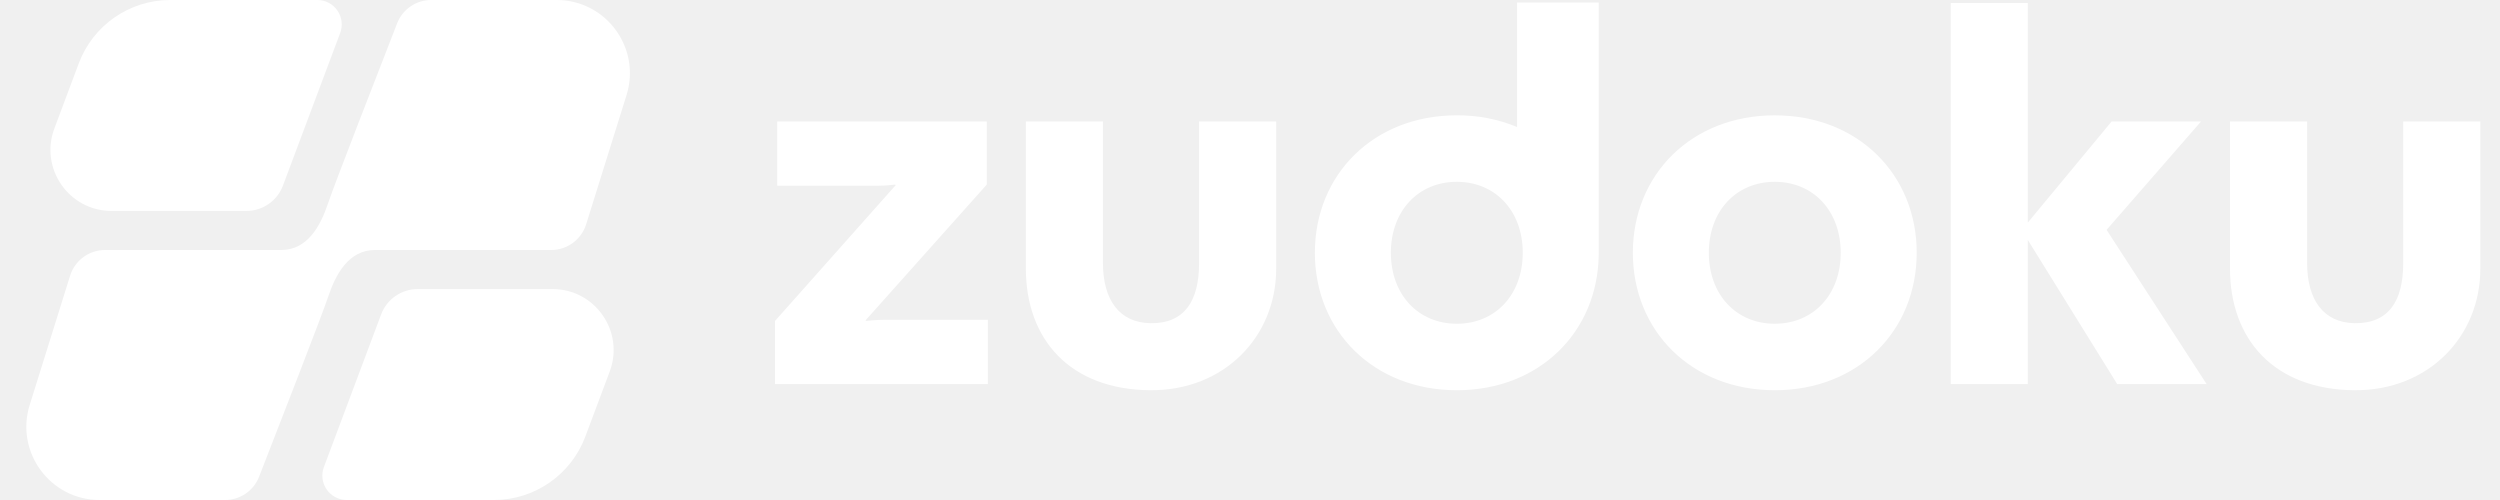
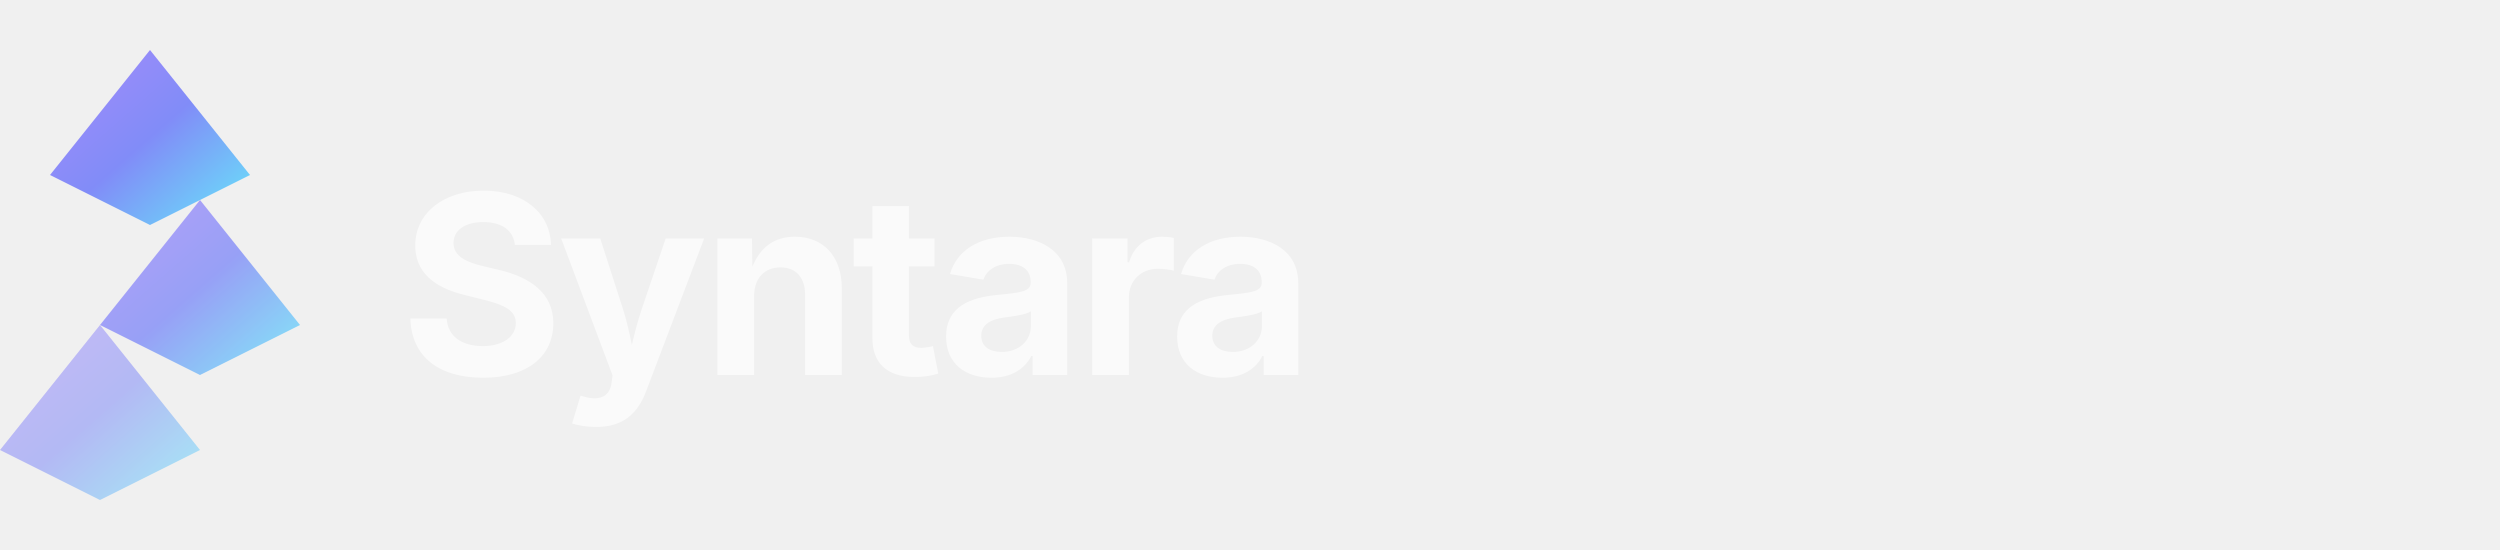
- <svg xmlns="http://www.w3.org/2000/svg" width="120" height="24" fill="none" viewBox="0 0 120 24">
-   <g fill="#fff">
-     <path fill-rule="evenodd" d="M19.064 1.116A1.754 1.754 0 0 1 20.7 0h6.018c2.372 0 4.063 2.3 3.356 4.564l-1.939 6.203A1.758 1.758 0 0 1 26.459 12H18c-1.243 0-1.875 1.125-2.25 2.25-.291.873-2.39 6.265-3.314 8.634A1.754 1.754 0 0 1 10.8 24H4.782c-2.372 0-4.063-2.3-3.356-4.564l1.939-6.203A1.758 1.758 0 0 1 5.042 12H13.5c1.243 0 1.875-1.125 2.25-2.25.291-.873 2.39-6.265 3.314-8.634Z" clip-rule="evenodd" />
-     <path d="M20.05 13.875c-.782 0-1.481.485-1.756 1.217l-2.747 7.325A1.172 1.172 0 0 0 16.645 24h7.06a4.688 4.688 0 0 0 4.39-3.042l1.171-3.125c.718-1.915-.697-3.958-2.743-3.958H20.05ZM8.17 0a4.688 4.688 0 0 0-4.389 3.042L2.61 6.167c-.718 1.915.698 3.958 2.743 3.958h6.473c.782 0 1.482-.485 1.756-1.217l2.747-7.325A1.172 1.172 0 0 0 15.231 0H8.17ZM37.2 18.436v-3.03l5.793-6.518-.027-.027c-.536.054-.59.054-1.153.054h-4.506V5.83h10.058v3.03l-5.82 6.518.027.026c.536-.053.616-.053 1.18-.053h4.666v3.084H37.2ZM55.222 18.731c-3.863-.027-5.981-2.44-5.981-5.847V5.831h3.7v6.785c0 1.77.779 2.87 2.28 2.897 1.637.027 2.334-1.073 2.334-2.87V5.83h3.701v7.08c0 3.245-2.494 5.847-6.034 5.82ZM85.19 18.731c-3.997 0-6.813-2.843-6.813-6.598s2.816-6.597 6.812-6.597c3.996 0 6.813 2.842 6.813 6.597 0 3.755-2.817 6.598-6.813 6.598Zm0-3.192c1.85 0 3.164-1.394 3.164-3.406 0-2.011-1.314-3.406-3.165-3.406-1.85 0-3.165 1.395-3.165 3.406 0 2.012 1.315 3.407 3.165 3.407ZM101.626 18.436l-4.292-6.92v6.92h-3.7V.145h3.7v10.54l4.023-4.854h4.292l-4.533 5.203 4.801 7.402h-4.291ZM113.02 18.731c-3.862-.027-5.981-2.44-5.981-5.847V5.831h3.702v6.785c0 1.77.777 2.87 2.279 2.897 1.636.027 2.334-1.073 2.334-2.87V5.83h3.701v7.08c0 3.245-2.494 5.847-6.035 5.82Z" />
-     <path fill-rule="evenodd" d="M76.74.12h-3.922v5.975a7.44 7.44 0 0 0-2.891-.56c-3.996 0-6.813 2.843-6.813 6.598s2.817 6.598 6.813 6.598c3.958 0 6.759-2.79 6.811-6.492h.001V.12Zm-3.648 12.013c0 2.012-1.314 3.407-3.165 3.407-1.85 0-3.165-1.395-3.165-3.407 0-2.011 1.314-3.406 3.165-3.406 1.85 0 3.165 1.395 3.165 3.406Z" clip-rule="evenodd" />
-   </g>
+ <svg xmlns="http://www.w3.org/2000/svg" viewBox="0 0 200 44" fill="none">
+   <defs>
+     <linearGradient id="iconGradDark" x1="0%" y1="0%" x2="100%" y2="100%">
+       <stop offset="0%" stop-color="#a78bfa" />
+       <stop offset="50%" stop-color="#818cf8" />
+       <stop offset="100%" stop-color="#67e8f9" />
+     </linearGradient>
+   </defs>
+   <polygon points="12,4 20,14 12,18 4,14" fill="url(#iconGradDark)" opacity="1" />
+   <polygon points="16,16 24,26 16,30 8,26" fill="url(#iconGradDark)" opacity="0.8" />
+   <polygon points="8,26 16,36 8,40 0,36" fill="url(#iconGradDark)" opacity="0.55" />
+   <text x="32" y="30" font-family="Inter, Outfit, system-ui, sans-serif" font-size="20" font-weight="700" fill="#fafafa" letter-spacing="-0.5">Syntara</text>
</svg>
